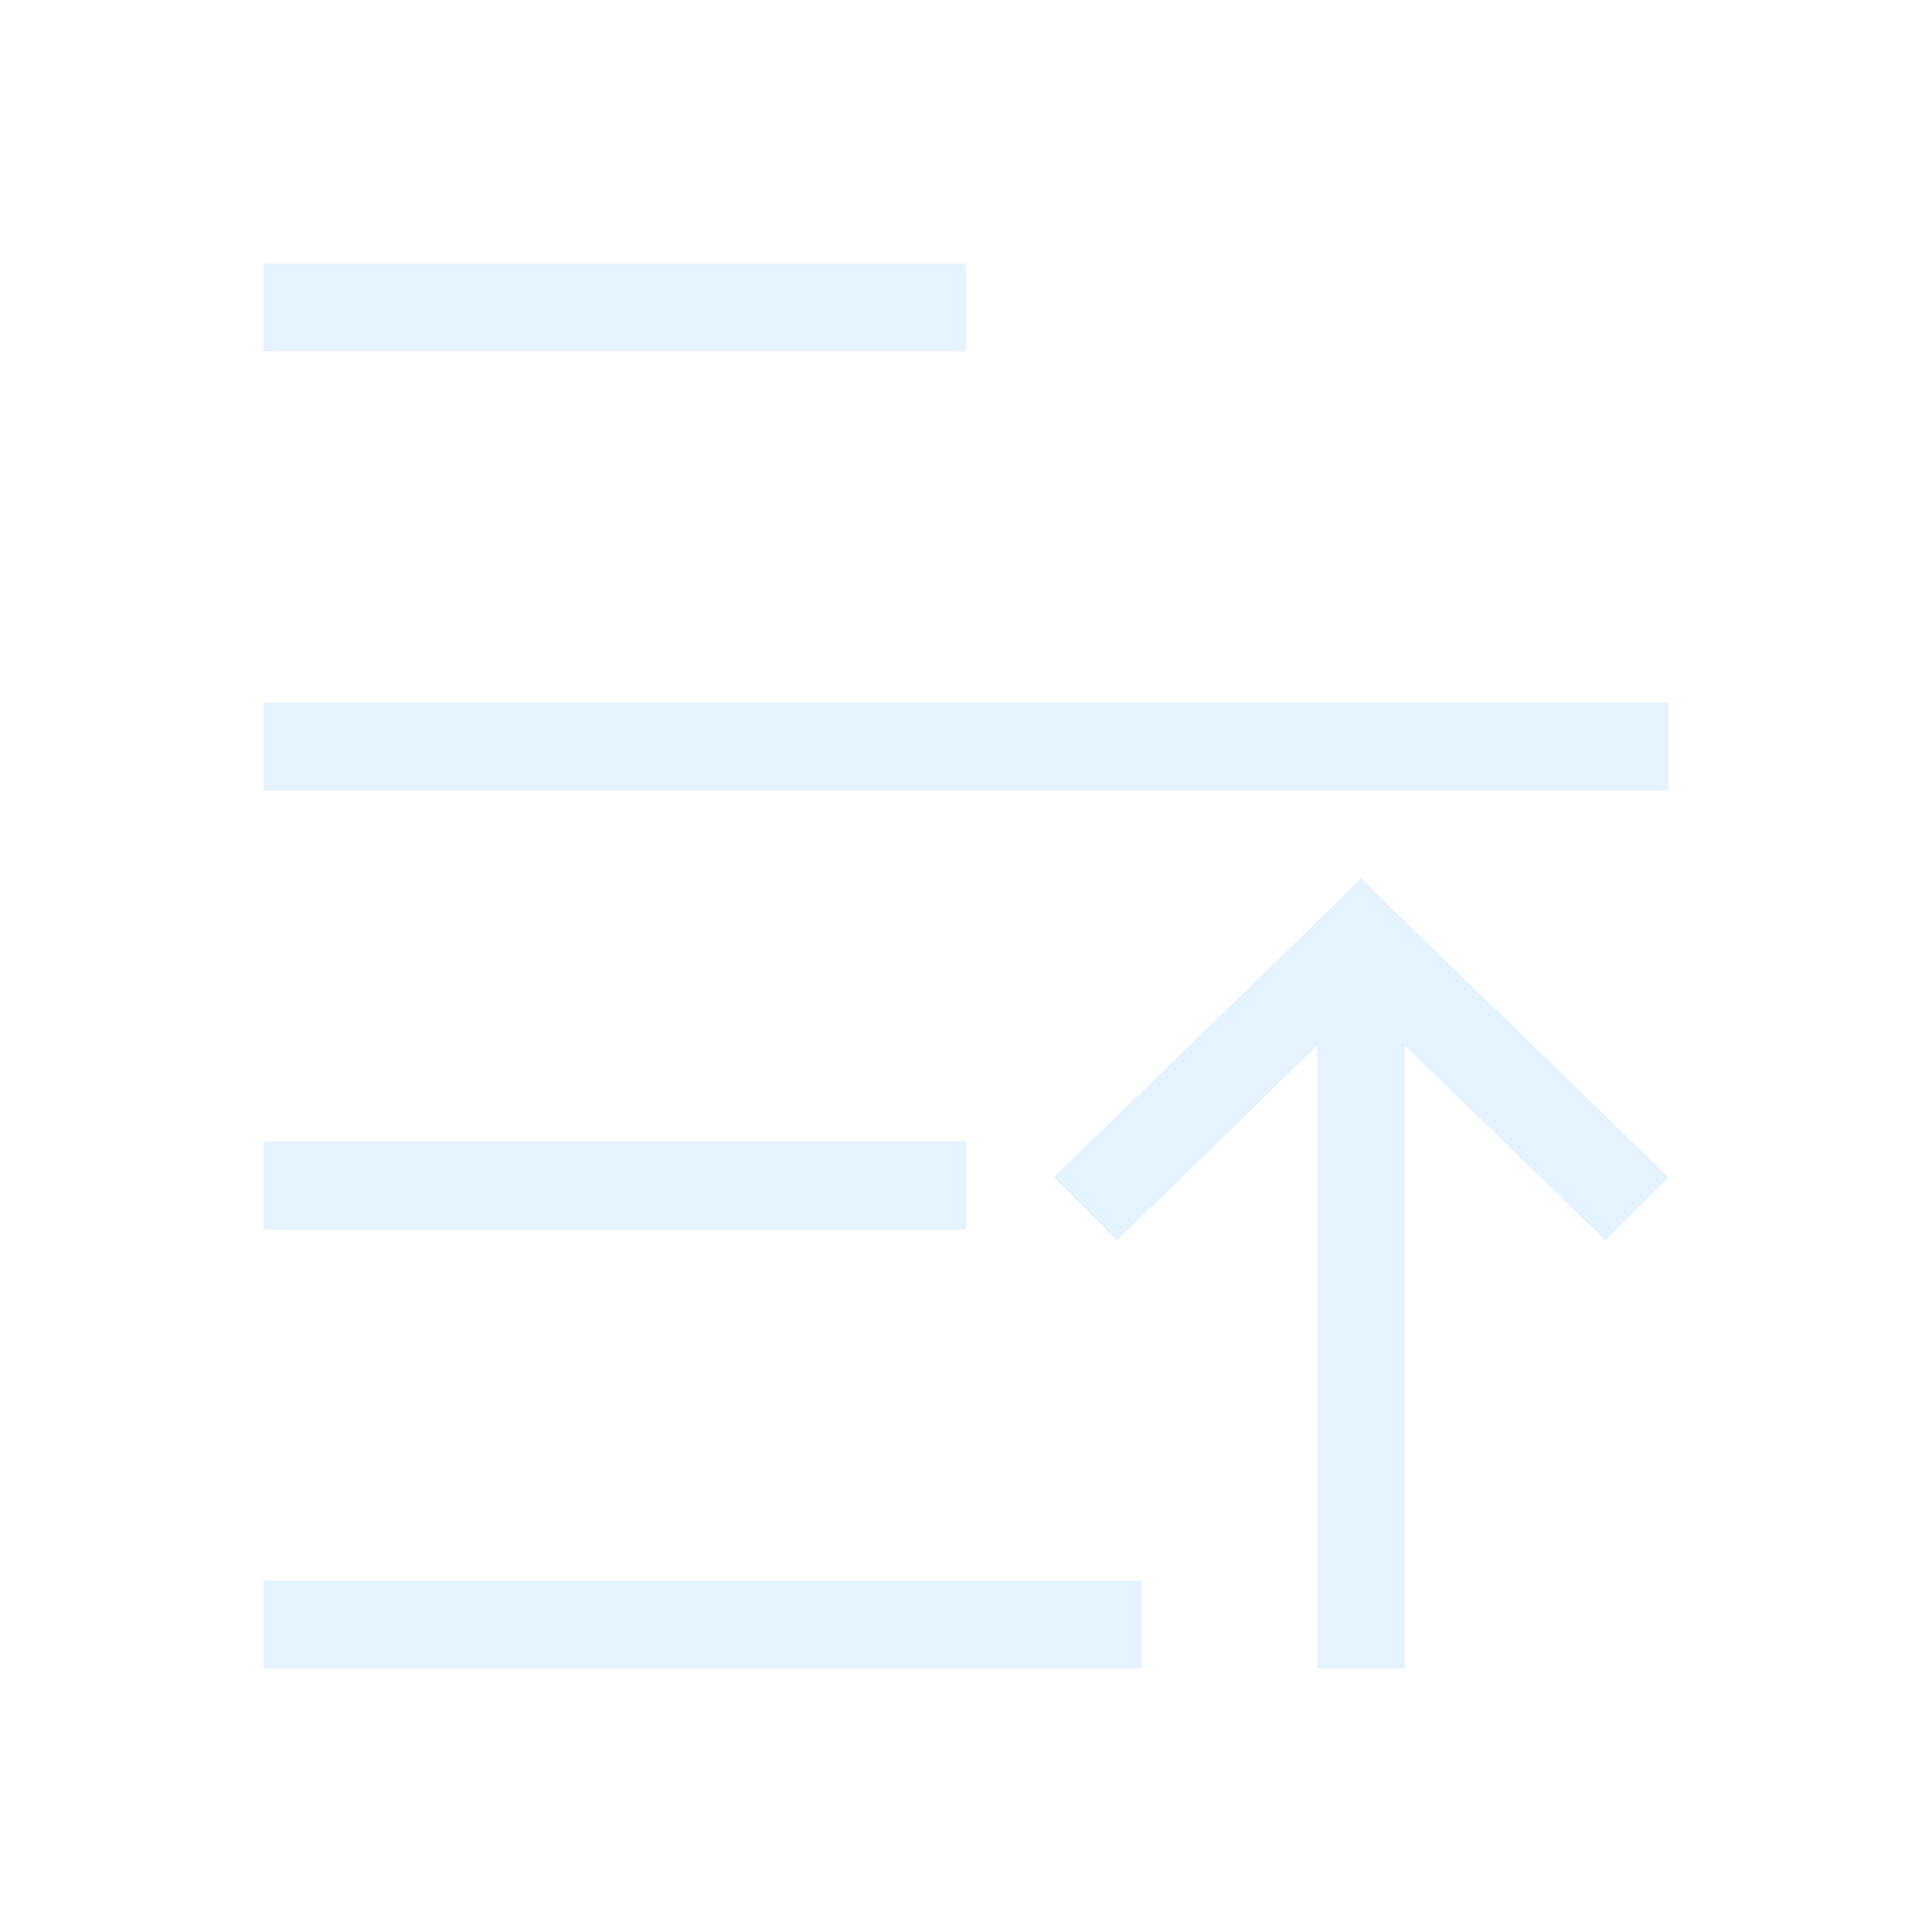
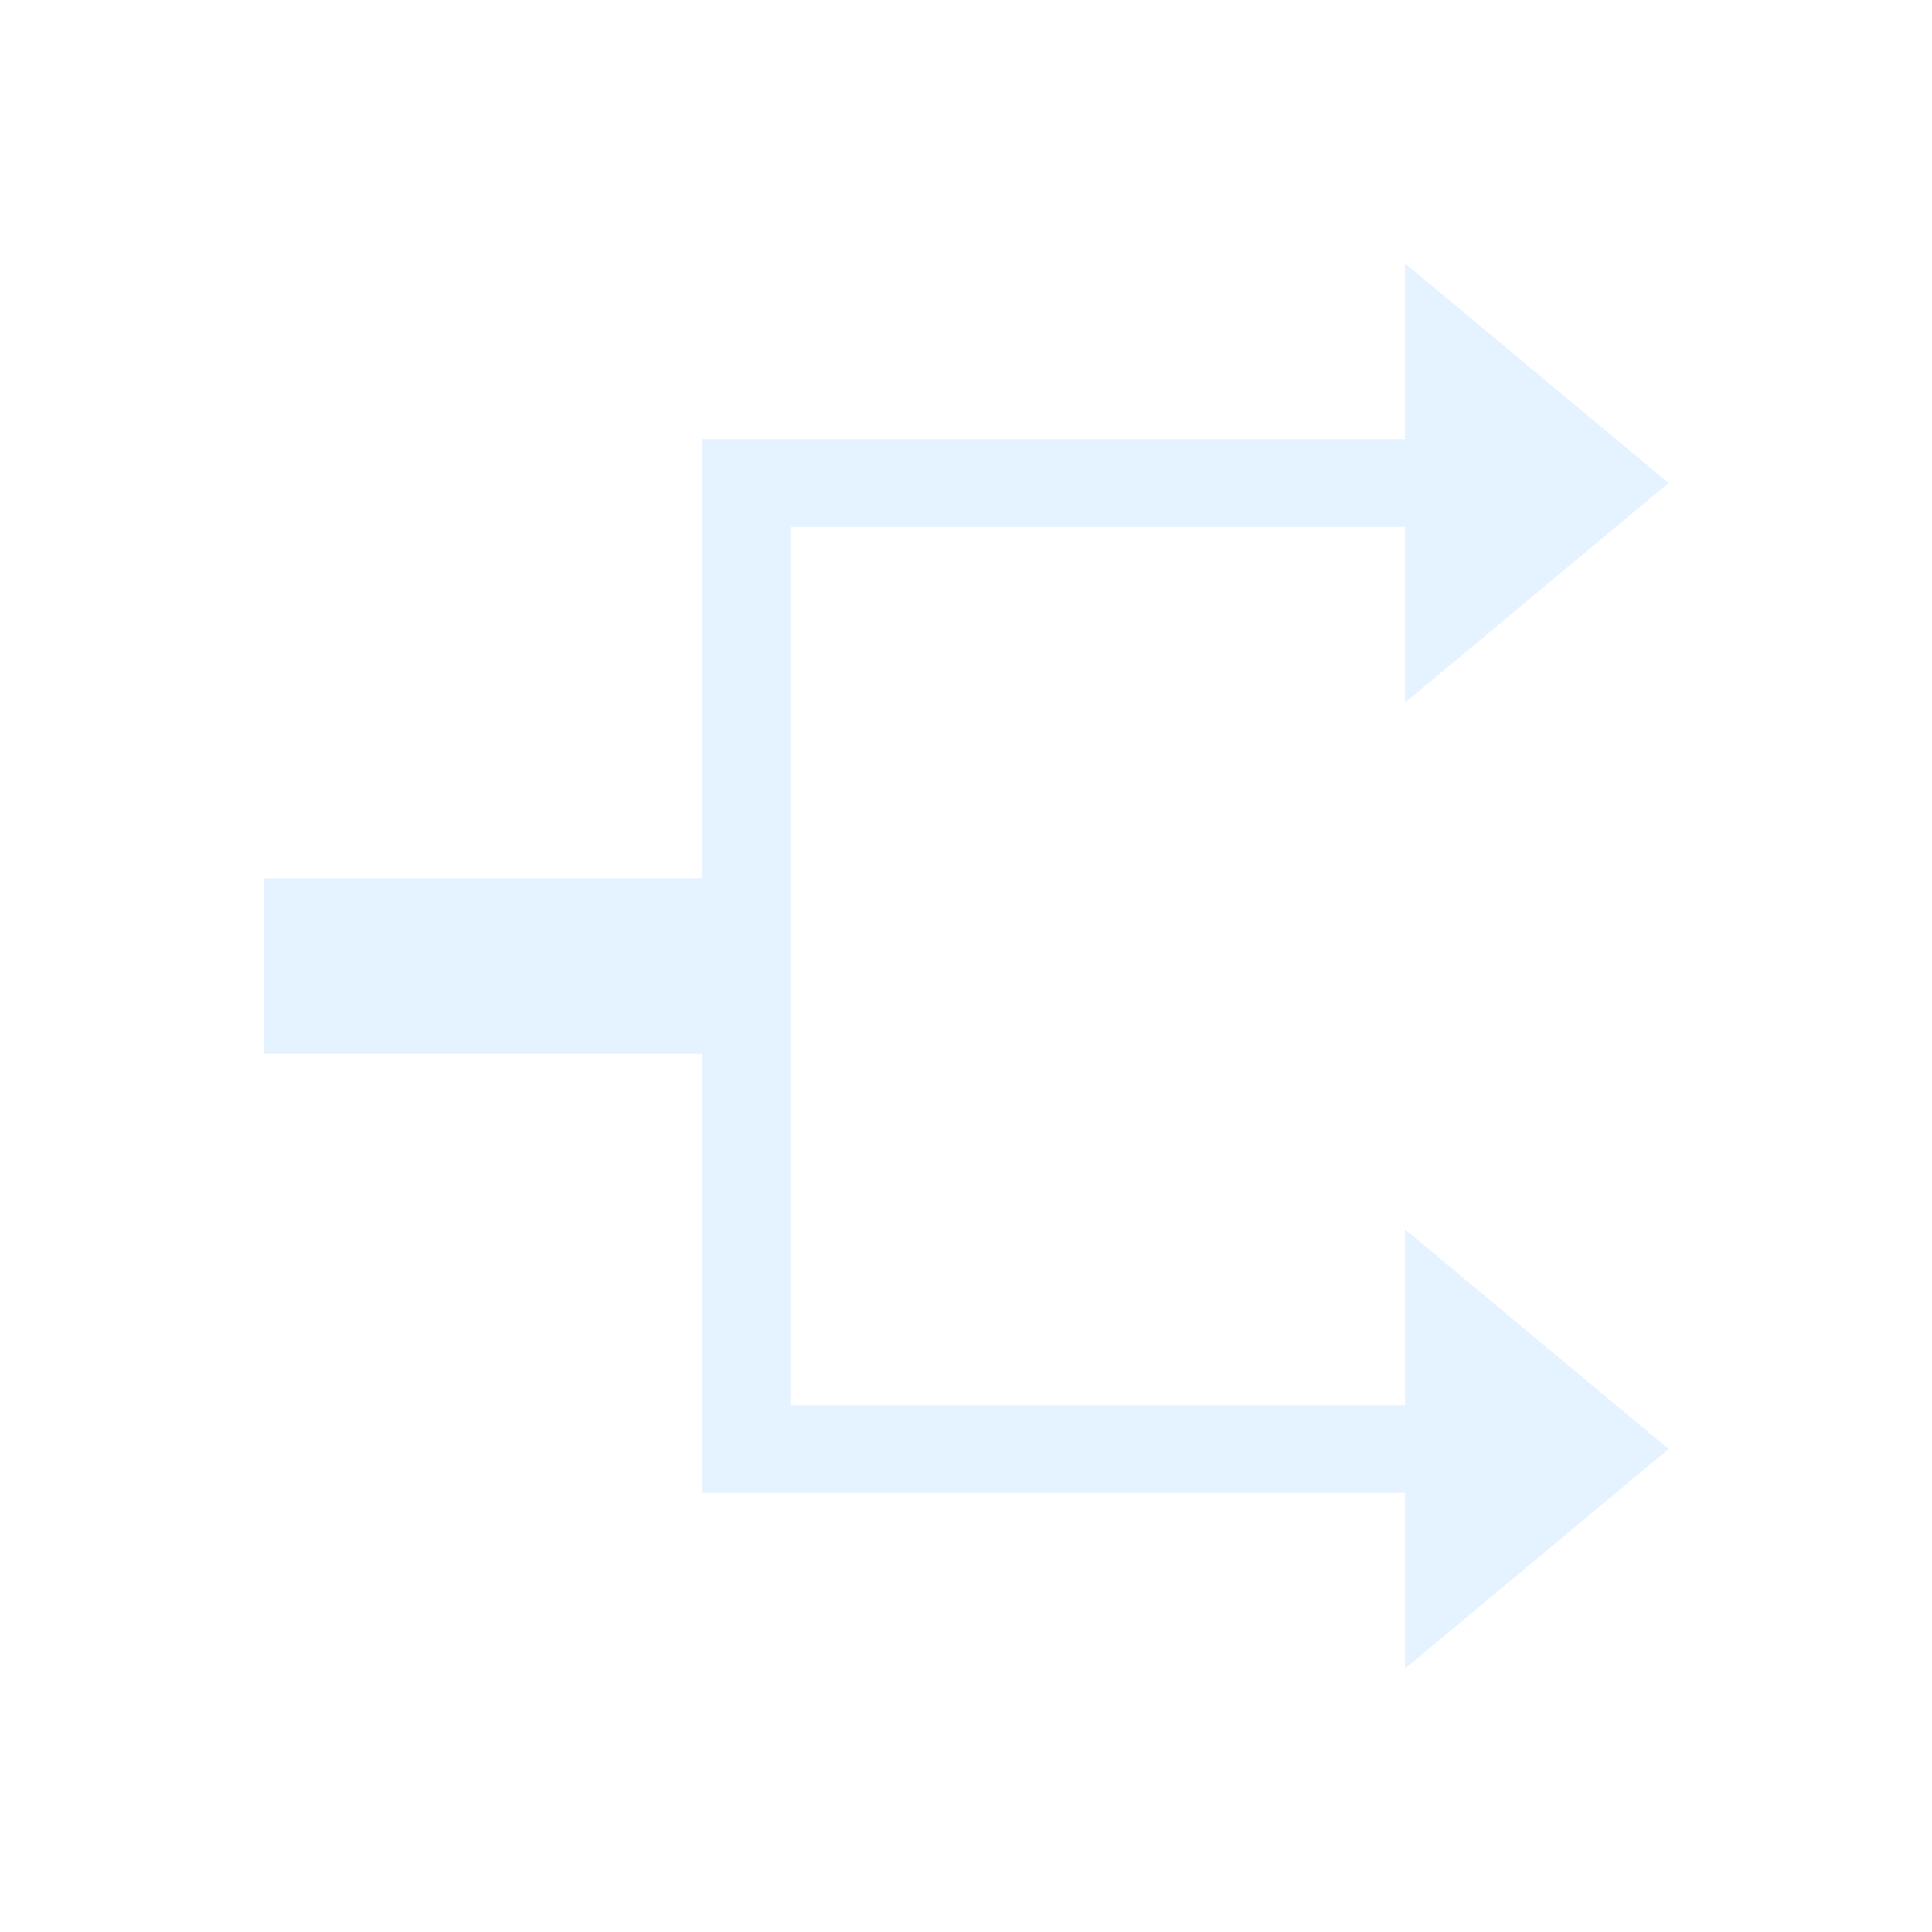
<svg xmlns="http://www.w3.org/2000/svg" viewBox="0 0 22 22">
  <defs id="defs3051">
    <style type="text/css" id="current-color-scheme">
      .ColorScheme-Text {
        color:#e5f2ff;
      }
      </style>
  </defs>
-   <path style="fill:currentColor;fill-opacity:1;stroke:none" d="M 3 3 L 3 4 L 11 4 L 11 3 L 3 3 z M 3 8 L 3 9 L 19 9 L 19 8 L 3 8 z M 15.5 10 L 15.281 10.219 L 12 13.406 L 12.719 14.125 L 15 11.906 L 15 19 L 16 19 L 16 11.906 L 18.281 14.125 L 19 13.406 L 15.719 10.219 L 15.5 10 z M 3 13 L 3 14 L 11 14 L 11 13 L 3 13 z M 3 18 L 3 19 L 13 19 L 13 18 L 3 18 z " class="ColorScheme-Text" />
+   <path style="fill:currentColor;fill-opacity:1;stroke:none" d="M 16 3 L 16 5 L 9 5 L 8 5 L 8 10 L 3 10 L 3 12 L 8 12 L 8 17 L 9 17 L 16 17 L 16 19 L 19 16.5 L 16 14 L 16 16 L 9 16 L 9 12 L 9 10 L 9 6 L 16 6 L 16 8 L 19 5.5 L 16 3 z " class="ColorScheme-Text" />
</svg>
